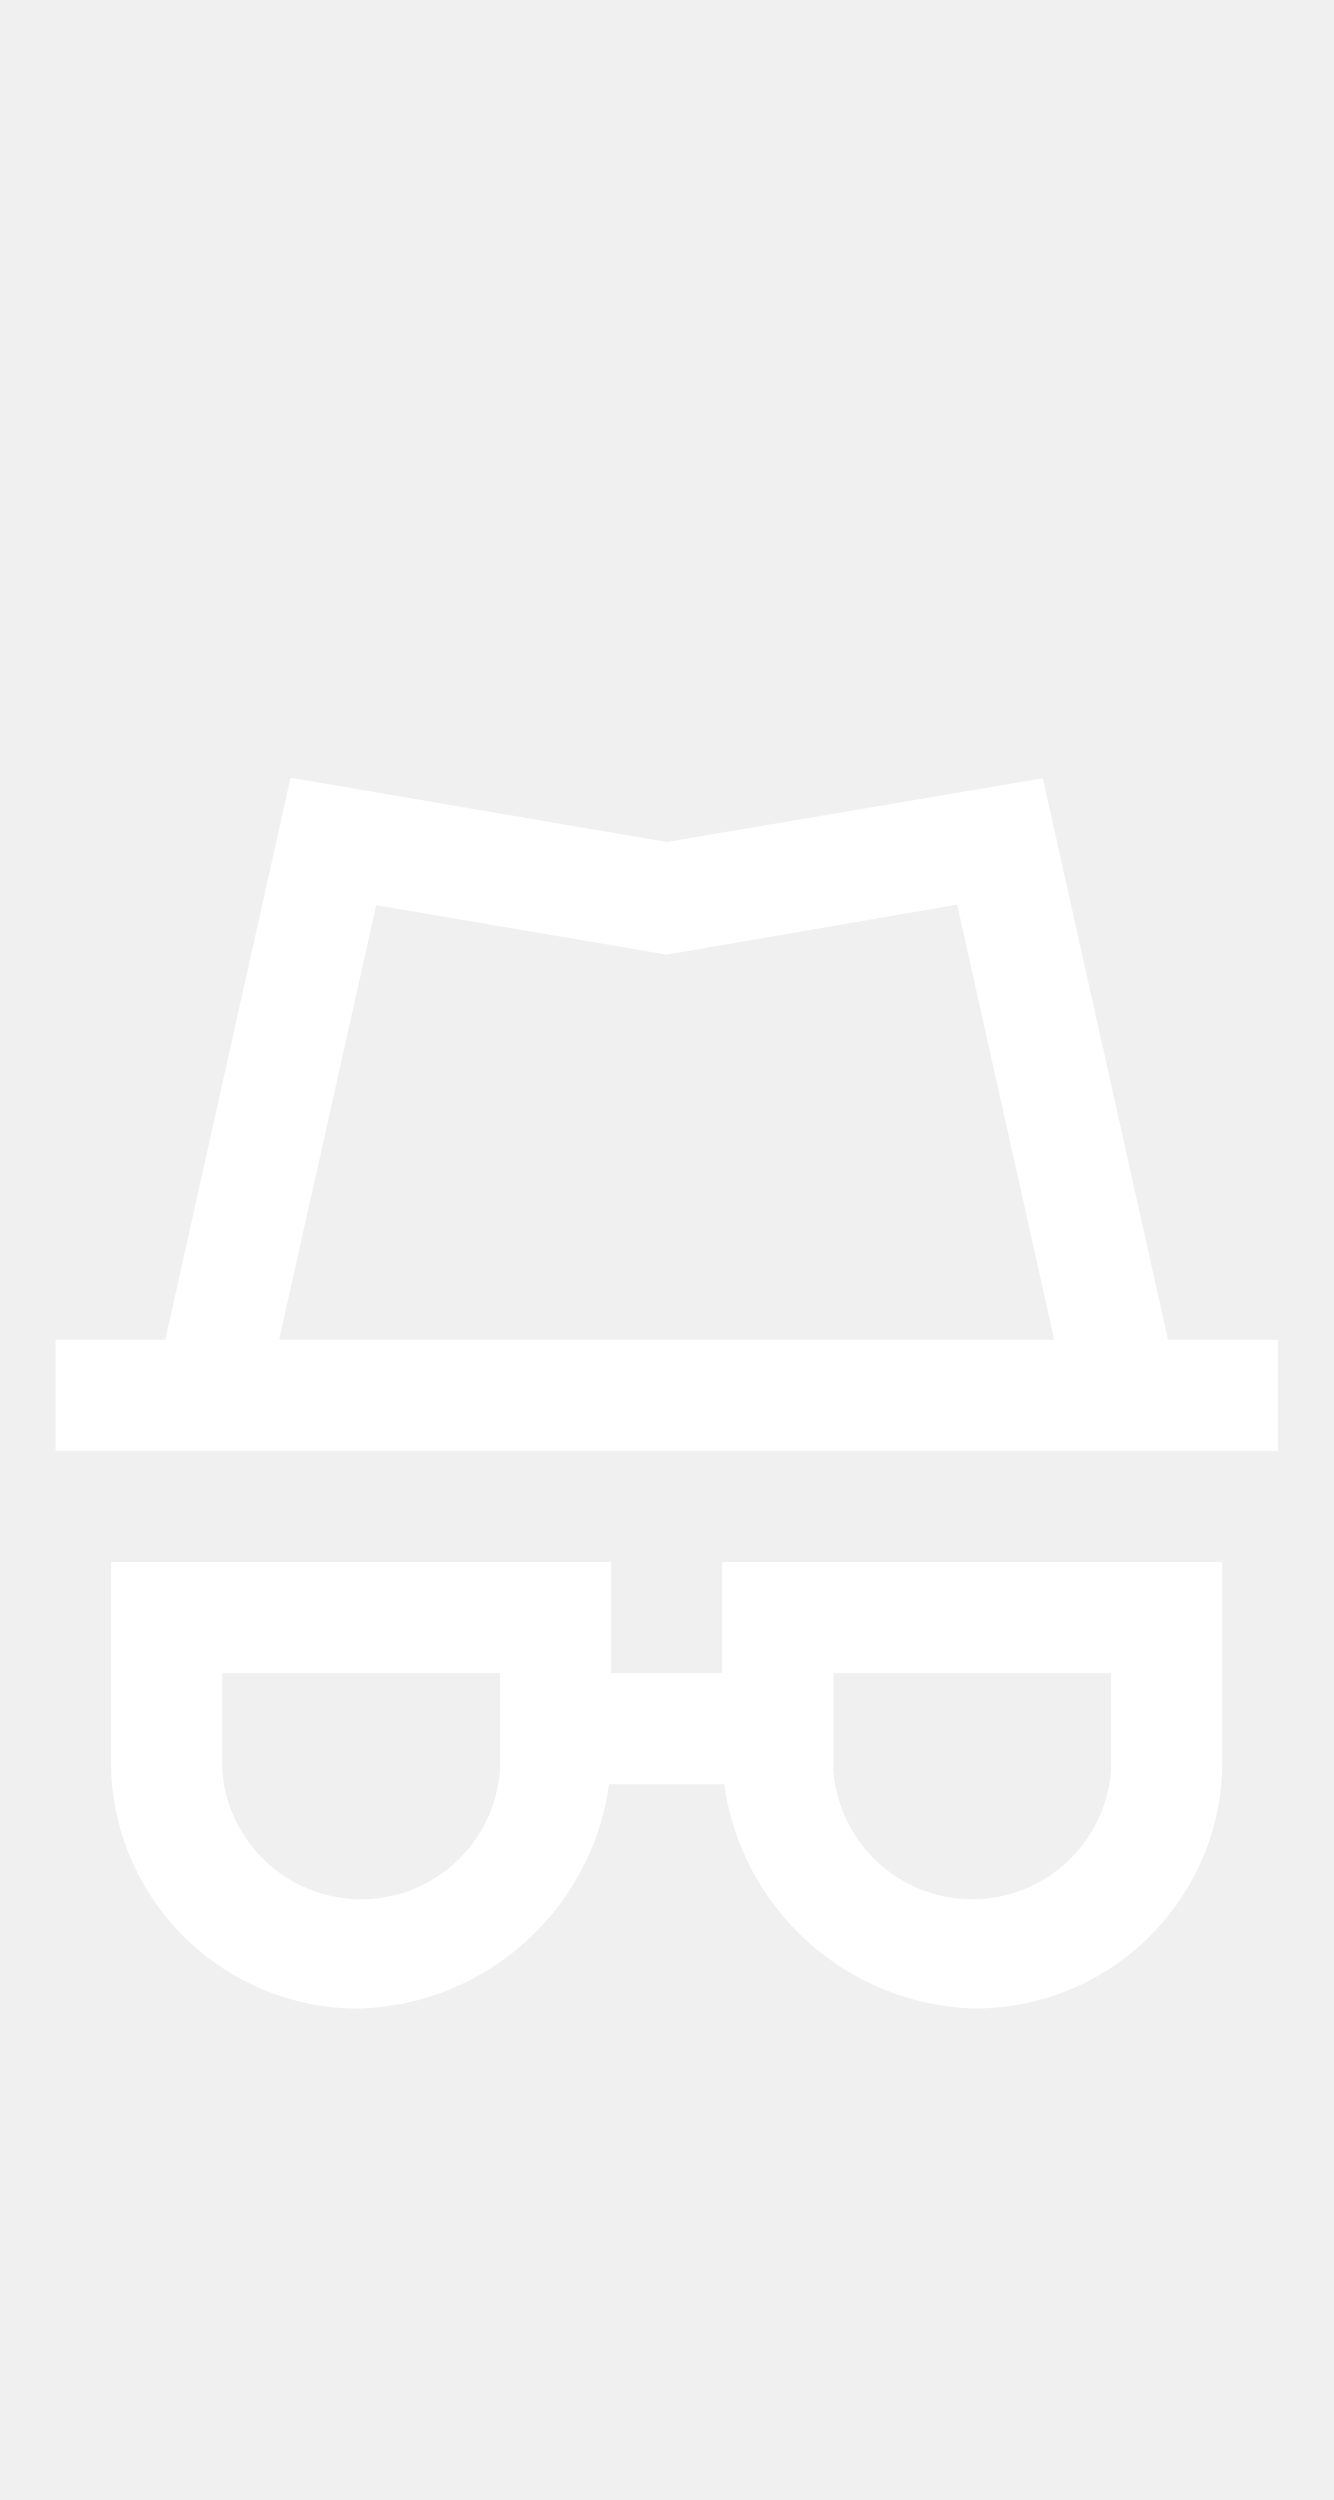
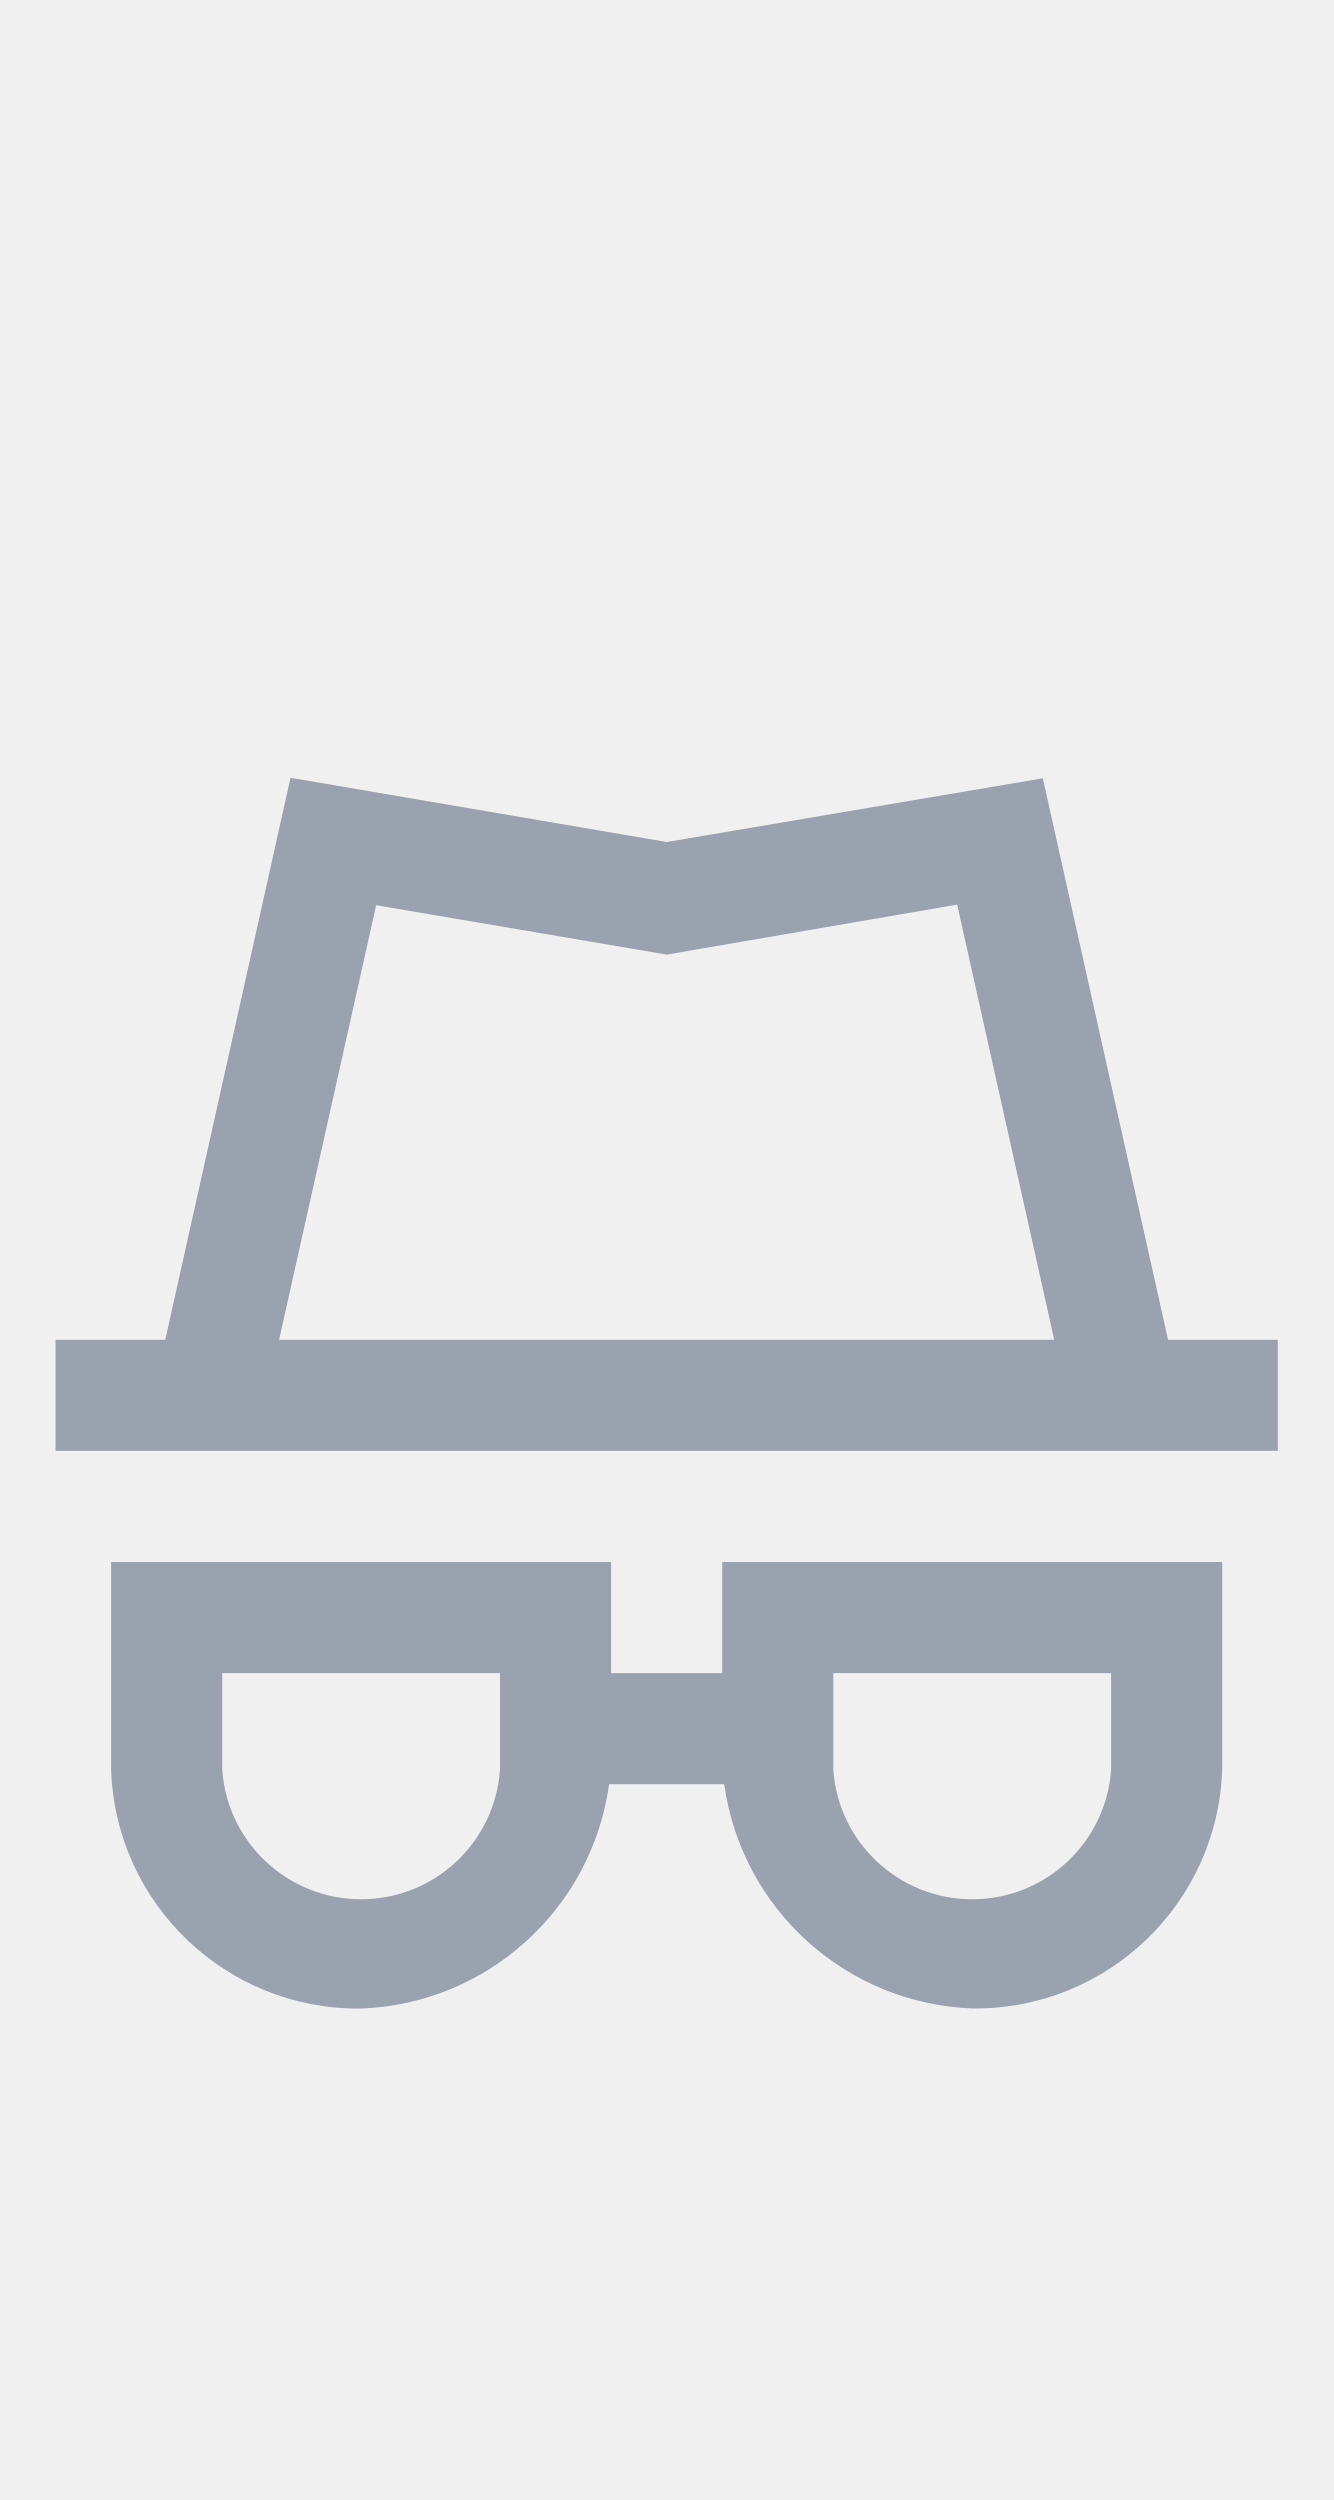
- <svg xmlns="http://www.w3.org/2000/svg" width="24px" height="45px" viewBox="0 0 24 45" version="1.1">
-   <g id="Page-1" stroke="none" stroke-width="1" fill="none" fill-rule="evenodd">
-     <g id="ic-nav-privacy">
-       <rect id="Rectangle-Copy-4" x="0" y="0" width="24" height="45" />
-       <g transform="translate(1, 14)" fill="#FFFFFF" fill-rule="nonzero">
-         <path d="M20.025,10.116 L17.771,0.009 L11,1.156 L4.229,-7.10542736e-15 L1.975,10.116 L0,10.116 L0,12.116 L22,12.116 L22,10.116 L20.025,10.116 Z M5.771,2.294 L11,3.183 L16.229,2.283 L17.976,10.116 L4.024,10.116 L5.771,2.294 Z" id="Path_18869" />
-         <path d="M12,16.116 L10,16.116 L10,14.116 L1,14.116 L1,17.854 C1.081,20.273 3.08,22.183 5.5,22.154 C7.77,22.068 9.652,20.366 9.964,18.116 L12.036,18.116 C12.349,20.366 14.23,22.067 16.5,22.152 C18.92,22.181 20.919,20.271 21,17.852 L21,14.116 L12,14.116 L12,16.116 Z M8,17.854 C7.909,19.168 6.817,20.187 5.5,20.187 C4.183,20.187 3.091,19.168 3,17.854 L3,16.116 L8,16.116 L8,17.854 Z M14,16.116 L19,16.116 L19,17.854 C18.909,19.168 17.817,20.187 16.5,20.187 C15.183,20.187 14.091,19.168 14,17.854 L14,16.116 Z" id="Path_18870" />
-       </g>
-     </g>
+ <svg xmlns="http://www.w3.org/2000/svg" id="ic-nav-privacy" width="24" height="45" viewBox="0 0 24 45">
+   <rect id="Rectangle-Copy-4" width="24" height="45" fill="none" />
+   <g id="Group_422" data-name="Group 422" transform="translate(1 14)">
+     <path id="Path_18869" d="M20.025,10.116,17.771.009,11,1.156,4.229,0,1.975,10.116H0v2H22v-2ZM5.771,2.294,11,3.183l5.229-.9,1.747,7.833H4.024Z" fill="#9ba2af" />
+     <path id="Path_18870" d="M12,16.116H10v-2H1v3.738a4.449,4.449,0,0,0,4.5,4.3,4.685,4.685,0,0,0,4.464-4.038h2.072A4.685,4.685,0,0,0,16.5,22.152a4.449,4.449,0,0,0,4.5-4.3V14.116H12ZM8,17.854a2.506,2.506,0,0,1-5,0V16.116H8Zm6-1.738h5v1.738a2.506,2.506,0,0,1-5,0Z" fill="#9ba2af" />
  </g>
</svg>
